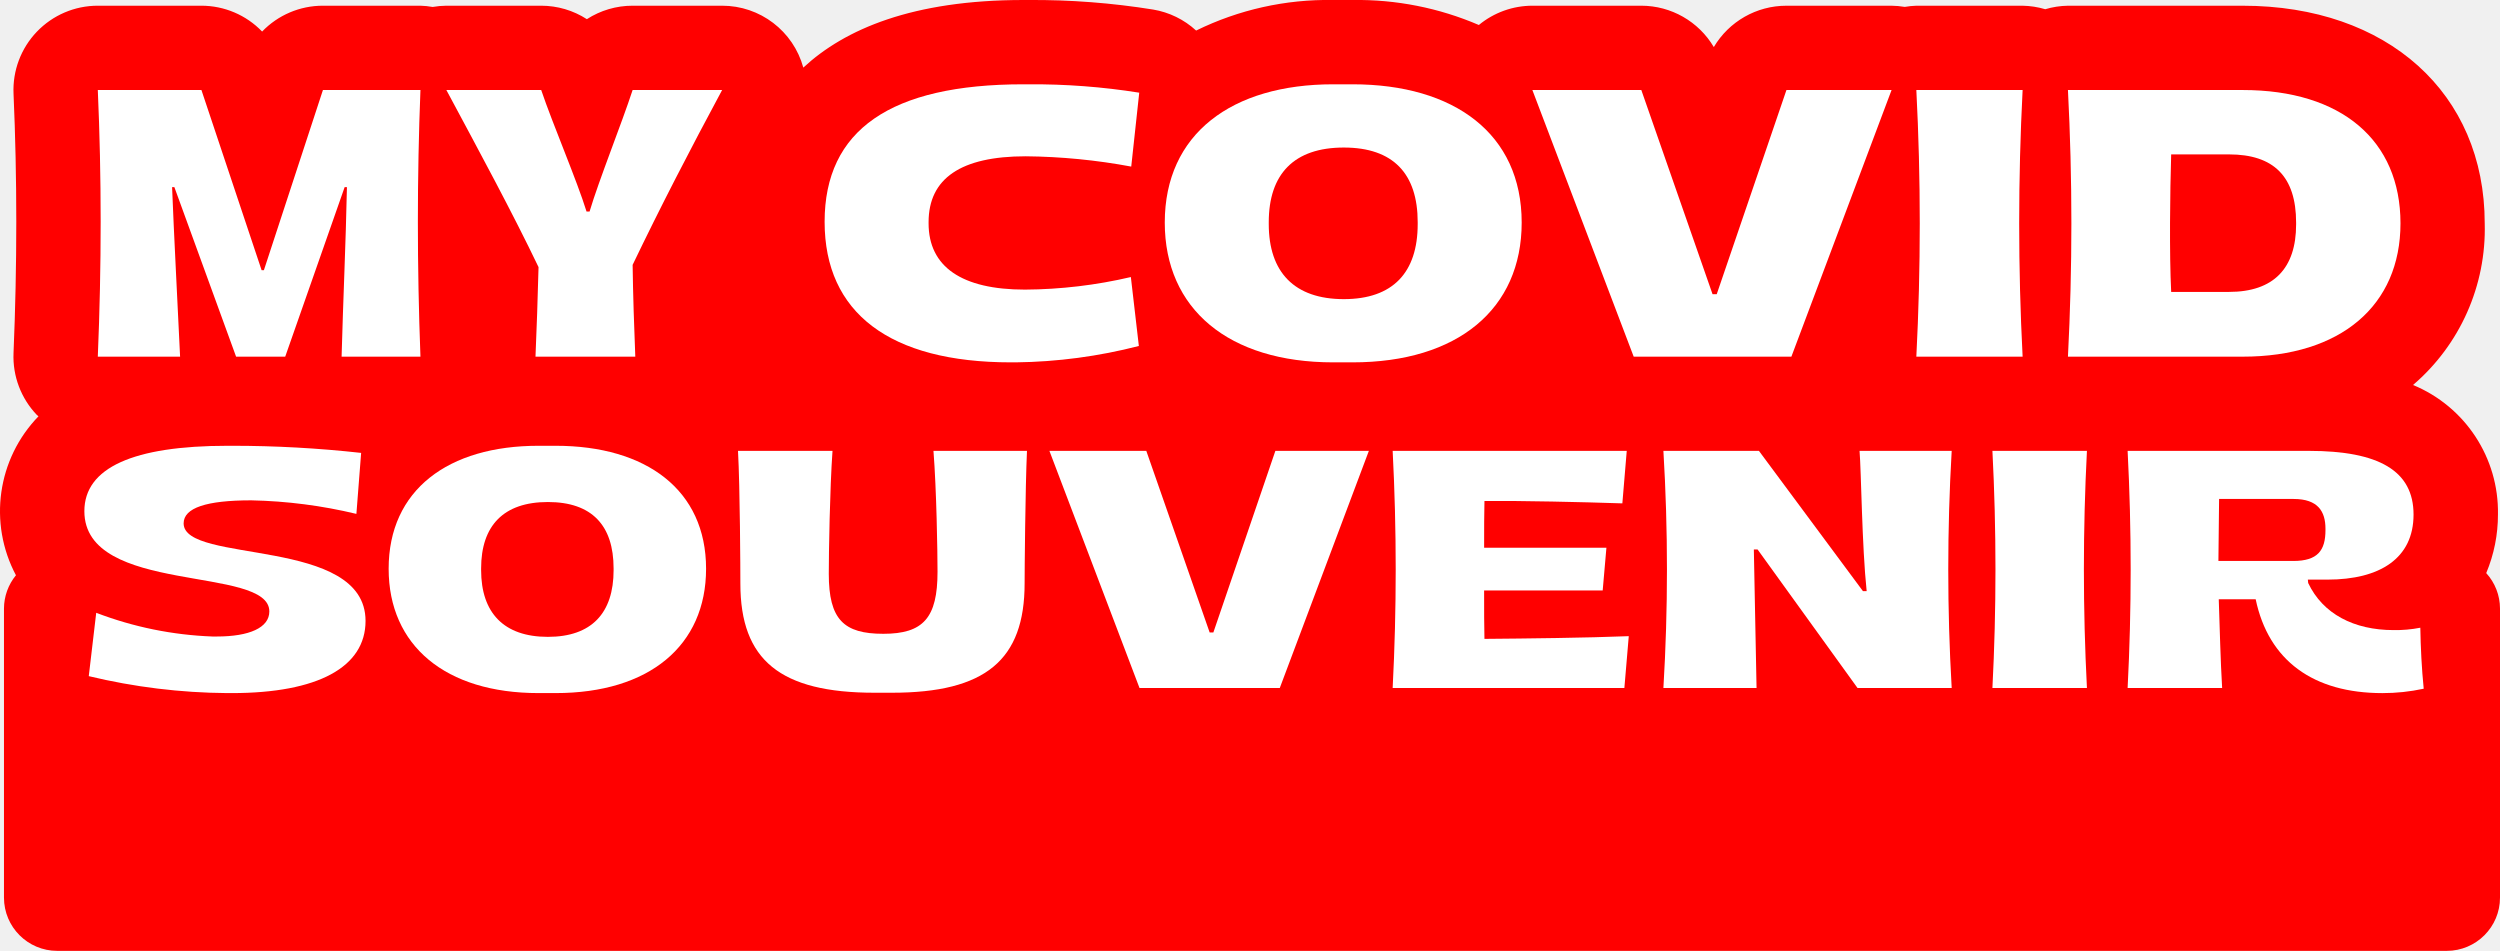
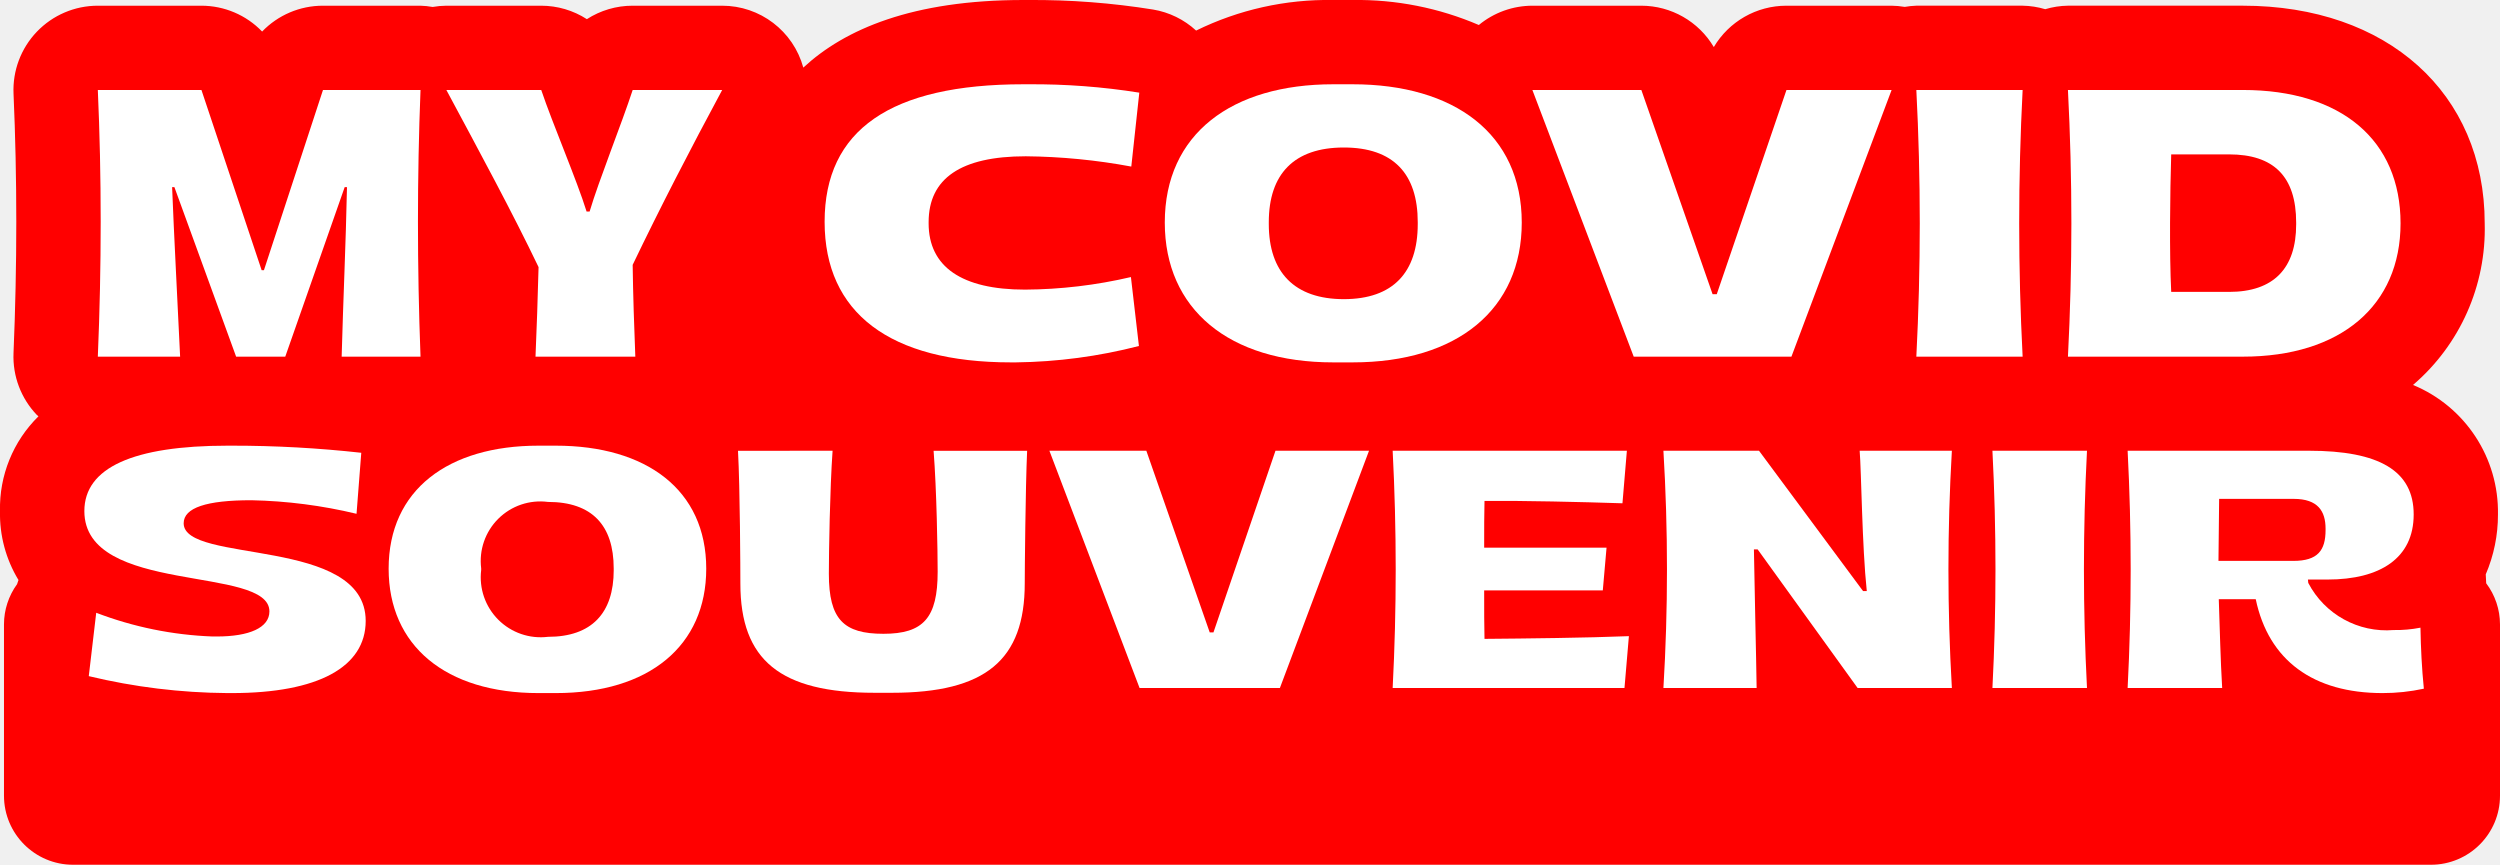
- <svg xmlns="http://www.w3.org/2000/svg" viewBox="0 0 201.898 76.79">
+ <svg xmlns="http://www.w3.org/2000/svg" viewBox="0 0 126.165 43.64">
  <g id="Livello_2" data-name="Livello 2">
-     <g id="Graphics">
+     <g id="Livello_2-2" data-name="Livello 2">
      <g>
-         <path d="M200.786,46.282a12.188,12.188,0,0,0,.947-4.733,11.104,11.104,0,0,0-6.858-10.458,16.578,16.578,0,0,0,5.789-13.054c0-10.513-7.854-17.575-19.544-17.575H167.002a6.766,6.766,0,0,0-1.831.283,6.766,6.766,0,0,0-1.831-.283H154.759a6.744,6.744,0,0,0-.932.095,6.804,6.804,0,0,0-1.072-.095h-8.489a6.813,6.813,0,0,0-5.86,3.339A6.81,6.81,0,0,0,132.547.461h-8.797a6.804,6.804,0,0,0-4.319,1.558A24.899,24.899,0,0,0,109.226,0H107.658A24.16,24.16,0,0,0,96.598,2.468,6.783,6.783,0,0,0,93.13.772,61.049,61.049,0,0,0,83.048,0h-.4C73.702,0,68.22,2.354,64.875,5.46a6.791,6.791,0,0,0-6.561-4.999H51.086a6.801,6.801,0,0,0-3.691,1.087A6.797,6.797,0,0,0,43.704.461H36.045A6.794,6.794,0,0,0,34.941.562,6.731,6.731,0,0,0,33.949.461H26.075a6.809,6.809,0,0,0-4.907,2.087A6.804,6.804,0,0,0,16.263.461H7.896A6.808,6.808,0,0,0,1.093,7.569c.297,6.782.297,13.83-.001,20.948a6.811,6.811,0,0,0,1.89,4.999c.038.04.086.067.125.106A11.013,11.013,0,0,0,1.288,46.458a4.259,4.259,0,0,0-.967,2.685V72.491a4.299,4.299,0,0,0,4.299,4.299h192.979a4.299,4.299,0,0,0,4.299-4.299V49.143A4.265,4.265,0,0,0,200.786,46.282Z" fill="red" />
+         <path d="M125.468,29.435l-.022-.45a7.607,7.607,0,0,0,.616-3.023,6.939,6.939,0,0,0-4.286-6.535,10.36,10.36,0,0,0,3.617-8.157c0-6.569-4.908-10.983-12.213-10.983h-8.822a4.224,4.224,0,0,0-1.144.177,4.224,4.224,0,0,0-1.144-.177H96.708A4.219,4.219,0,0,0,96.125.348a4.248,4.248,0,0,0-.67-.06H90.151a4.257,4.257,0,0,0-3.662,2.087A4.255,4.255,0,0,0,82.828.288H77.33a4.251,4.251,0,0,0-2.699.974A15.56,15.56,0,0,0,68.255,0h-.98a15.096,15.096,0,0,0-6.912,1.543A4.236,4.236,0,0,0,58.196.482,38.144,38.144,0,0,0,51.896,0h-.25C46.056,0,42.63,1.472,40.54,3.412A4.244,4.244,0,0,0,36.44.288H31.923a4.252,4.252,0,0,0-2.306.679A4.249,4.249,0,0,0,27.31.288H22.524a4.232,4.232,0,0,0-.69.063,4.22,4.22,0,0,0-.62-.063H16.294a4.255,4.255,0,0,0-3.066,1.304A4.251,4.251,0,0,0,10.163.288H4.935A4.255,4.255,0,0,0,.683,4.73C.869,8.968.869,13.372.682,17.82A4.256,4.256,0,0,0,1.863,20.944c.024.025.054.042.078.066A6.499,6.499,0,0,0,0,25.792,6.43,6.43,0,0,0,.933,29.272c-.028.067-.046.139-.071.208a3.458,3.458,0,0,0-.661,2.028v8.648A3.485,3.485,0,0,0,3.686,43.64H122.68a3.485,3.485,0,0,0,3.485-3.485v-8.648A3.454,3.454,0,0,0,125.468,29.435Z" fill="red" />
        <g>
-           <path d="M7.899,28.803q.461-11.028,0-21.533H16.267L21.127,21.82h.185L26.08,7.27h7.875q-.416,10.521,0,21.533H27.587c.123-4.553.339-9.136.431-13.689H27.833l-4.799,13.689H19.066L14.082,15.114h-.184c.123,3.322.492,10.367.646,13.689Z" fill="#fff" />
-           <path d="M43.246,28.803c.092-2.03.185-4.922.246-7.229-2.092-4.368-4.737-9.259-7.444-14.304H43.707c.924,2.738,2.893,7.321,3.661,9.813h.246c.738-2.492,2.614-7.167,3.476-9.813h7.229c-2.614,4.86-4.983,9.444-7.229,14.12.031,2.338.123,5.168.216,7.414Z" fill="#fff" />
-           <path d="M91.973,27.941a41.749,41.749,0,0,1-9.936,1.323h-.4c-9.781,0-15.042-3.999-15.042-11.351,0-7.414,5.321-11.105,16.058-11.105h.4a54.573,54.573,0,0,1,8.951.677l-.646,5.968a48.962,48.962,0,0,0-8.521-.831c-5.229,0-7.845,1.784-7.845,5.322v.092c0,3.507,2.677,5.353,7.783,5.353a38.524,38.524,0,0,0,8.552-1.015Z" fill="#fff" />
-           <path d="M107.663,6.808h1.569c8.213,0,13.658,3.999,13.658,11.166,0,6.983-5.168,11.29-13.658,11.29h-1.569c-8.429,0-13.597-4.307-13.597-11.29C94.066,10.807,99.48,6.808,107.663,6.808Zm6.829,11.29v-.154c0-3.907-1.969-6.029-5.968-6.029-4.03,0-6.06,2.153-6.06,6.029v.154c0,3.876,2.061,6.06,6.06,6.06C112.492,24.158,114.492,22.004,114.492,18.098Z" fill="#fff" />
-           <path d="M123.753,7.27h8.798l5.752,16.488h.339l5.63-16.488h8.49l-8.091,21.533H131.936Z" fill="#fff" />
-           <path d="M154.762,28.803a209.46,209.46,0,0,0,0-21.533h8.583a209.46,209.46,0,0,0,0,21.533Z" fill="#fff" />
-           <path d="M181.125,7.27c7.968,0,12.736,4.061,12.736,10.767,0,6.645-4.83,10.767-12.736,10.767H167.006a209.46,209.46,0,0,0,0-21.533Zm-1.107,16.304c3.6,0,5.414-1.907,5.414-5.445v-.154c0-3.722-1.814-5.506-5.414-5.506H175.342c-.092,2.984-.153,8.06,0,11.105Z" fill="#fff" />
-           <path d="M7.771,49.489a29.291,29.291,0,0,0,9.384,1.915h.356c2.626,0,4.24-.711,4.24-2.025,0-3.748-14.938-1.286-14.938-8.098,0-3.502,3.94-5.28,11.573-5.28h.355a94.218,94.218,0,0,1,10.424.575l-.383,4.925a39.853,39.853,0,0,0-8.481-1.094h-.027c-3.584,0-5.444.602-5.444,1.86,0,3.31,14.691,1.04,14.691,7.879,0,3.721-3.83,5.828-10.807,5.828H18.358A49.312,49.312,0,0,1,7.169,54.605Z" fill="#fff" />
-           <path d="M43.48,36.001H44.875c7.305,0,12.147,3.557,12.147,9.931,0,6.21-4.596,10.041-12.147,10.041H43.48c-7.497,0-12.093-3.83-12.093-10.041C31.388,39.558,36.202,36.001,43.48,36.001Zm6.073,10.041V45.905c0-3.475-1.751-5.362-5.308-5.362-3.584,0-5.39,1.915-5.39,5.362v.137c0,3.447,1.833,5.39,5.39,5.39C47.775,51.432,49.554,49.516,49.554,46.042Z" fill="#fff" />
-           <path d="M67.233,36.411c-.219,3.092-.301,8.29-.301,9.931,0,3.693,1.204,4.843,4.405,4.843,3.228,0,4.377-1.286,4.377-5.007,0-1.642-.082-6.621-.328-9.767H82.938c-.137,3.037-.191,9.74-.191,10.697,0,6.183-3.146,8.837-10.725,8.837H70.626c-7.605,0-10.834-2.626-10.834-8.81,0-1.04-.027-7.688-.191-10.725Z" fill="#fff" />
-           <path d="M84.749,36.411h7.825l5.116,14.664h.301l5.007-14.664h7.551l-7.195,19.151H92.026Z" fill="#fff" />
-           <path d="M129.733,44.236l-.301,3.447h-9.576c0,1.587,0,2.9.027,3.912,3.338-.027,8.235-.082,11.655-.219l-.355,4.186H112.47a186.398,186.398,0,0,0,0-19.151H131.375l-.355,4.241c-3.338-.11-8.044-.219-11.136-.192-.027.985-.027,2.298-.027,3.776Z" fill="#fff" />
-           <path d="M134.335,55.563a159.807,159.807,0,0,0,0-19.151h7.715L150.449,47.738H150.75c-.383-3.611-.438-9.712-.574-11.327h7.441a165.714,165.714,0,0,0,0,19.151h-7.605L141.94,44.373h-.301c.027,2.189.191,8.946.219,11.19Z" fill="#fff" />
-           <path d="M160.906,55.563a186.393,186.393,0,0,0,0-19.151h7.633a186.398,186.398,0,0,0,0,19.151Z" fill="#fff" />
-           <path d="M171.825,55.563a186.398,186.398,0,0,0,0-19.151h14.637c5.664,0,8.454,1.614,8.454,5.144s-2.708,5.253-6.949,5.253h-1.587l.027.274c1.177,2.49,3.693,3.803,6.895,3.803a10.219,10.219,0,0,0,2.161-.192c.027,1.614.11,3.283.274,4.925a15.569,15.569,0,0,1-3.338.356c-5.581,0-9.193-2.626-10.232-7.578h-2.982c.082,2.326.137,4.897.273,7.168ZM185.204,45.303c1.97,0,2.599-.848,2.599-2.49V42.704c0-1.395-.602-2.408-2.571-2.408h-6.02c0,.821-.055,4.241-.055,5.007Z" fill="#fff" />
+           <path d="M4.937,17.999q.289-6.893,0-13.458H10.166l3.038,9.094h.116l2.98-9.094h4.922q-.259,6.576,0,13.458h-3.98c.077-2.845.211-5.71.269-8.556H17.395l-2.999,8.556H11.916L8.801,9.443H8.686c.077,2.077.308,6.479.404,8.556Z" fill="#fff" />
+           <path d="M27.025,17.999c.058-1.269.115-3.076.154-4.518-1.307-2.73-2.961-5.787-4.653-8.94h4.788c.577,1.711,1.807,4.576,2.288,6.133h.154c.461-1.557,1.634-4.479,2.173-6.133H36.446c-1.634,3.038-3.115,5.903-4.518,8.825.019,1.461.077,3.23.134,4.633Z" fill="#fff" />
+           <path d="M57.477,17.461a26.096,26.096,0,0,1-6.21.827H51.017c-6.114,0-9.402-2.5-9.402-7.095,0-4.633,3.326-6.94,10.036-6.94h.25a34.137,34.137,0,0,1,5.595.423l-.404,3.73a30.623,30.623,0,0,0-5.326-.519c-3.269,0-4.902,1.115-4.902,3.326v.058c0,2.191,1.672,3.345,4.864,3.345a24.09,24.09,0,0,0,5.345-.634Z" fill="#fff" />
+           <path d="M67.28,4.253h.98c5.133,0,8.537,2.5,8.537,6.979,0,4.364-3.23,7.056-8.537,7.056h-.98c-5.268,0-8.498-2.692-8.498-7.056C58.782,6.752,62.166,4.253,67.28,4.253Zm4.268,7.056v-.096c0-2.442-1.23-3.769-3.73-3.769-2.519,0-3.787,1.346-3.787,3.769v.096c0,2.423,1.288,3.788,3.787,3.788C70.298,15.096,71.548,13.75,71.548,11.308Z" fill="#fff" />
+           <path d="M77.333,4.541h5.499l3.595,10.306h.211L90.156,4.541H95.462L90.406,17.999H82.447Z" fill="#fff" />
+           <path d="M96.71,17.999a130.777,130.777,0,0,0,0-13.458h5.364a130.777,130.777,0,0,0,0,13.458Z" fill="#fff" />
+           <path d="M113.186,4.541c4.98,0,7.96,2.538,7.96,6.729,0,4.153-3.019,6.729-7.96,6.729h-8.825a130.777,130.777,0,0,0,0-13.458Zm-.692,10.19c2.25,0,3.384-1.192,3.384-3.403v-.096c0-2.326-1.134-3.441-3.384-3.441h-2.922c-.058,1.865-.096,5.037,0,6.94Z" fill="#fff" />
+           <path d="M4.856,30.924a18.315,18.315,0,0,0,5.867,1.197h.222c1.642,0,2.651-.445,2.651-1.266,0-2.343-9.339-.804-9.339-5.063,0-2.189,2.463-3.301,7.235-3.301h.223a58.966,58.966,0,0,1,6.517.359l-.239,3.079a24.906,24.906,0,0,0-5.303-.684h-.017c-2.241,0-3.404.376-3.404,1.163,0,2.07,9.186.65,9.186,4.926,0,2.326-2.395,3.643-6.756,3.643h-.223a30.834,30.834,0,0,1-6.996-.855Z" fill="#fff" />
+           <path d="M27.174,22.491h.873c4.567,0,7.594,2.224,7.594,6.209,0,3.883-2.874,6.277-7.594,6.277h-.873c-4.687,0-7.561-2.395-7.561-6.277C19.614,24.715,22.625,22.491,27.174,22.491Zm3.797,6.277v-.085c0-2.172-1.095-3.353-3.318-3.353a3.006,3.006,0,0,0-3.37,3.353v.085a3.025,3.025,0,0,0,3.37,3.37C29.86,32.138,30.972,30.941,30.972,28.769Z" fill="#fff" />
+           <path d="M42.017,22.748c-.137,1.933-.188,5.183-.188,6.209,0,2.31.753,3.028,2.754,3.028,2.019,0,2.737-.804,2.737-3.13,0-1.026-.051-4.139-.205-6.106H51.835c-.085,1.899-.12,6.089-.12,6.688,0,3.866-1.967,5.525-6.705,5.525h-.873c-4.755,0-6.773-1.642-6.773-5.508,0-.65-.017-4.806-.12-6.705Z" fill="#fff" />
+           <path d="M52.959,22.748h4.892l3.199,9.168h.188l3.13-9.168h4.721L64.591,34.721H57.51Z" fill="#fff" />
+           <path d="M81.076,27.64,80.887,29.795H74.9c0,.992,0,1.813.017,2.446,2.087-.017,5.149-.051,7.287-.137l-.223,2.617H70.282a116.58,116.58,0,0,0,0-11.974H82.102L81.879,25.399c-2.087-.068-5.029-.137-6.962-.12-.017.616-.017,1.437-.017,2.36Z" fill="#fff" />
+           <path d="M83.946,34.721a99.945,99.945,0,0,0,0-11.974h4.824l5.251,7.082H94.209c-.24-2.258-.274-6.072-.359-7.082h4.653a103.421,103.421,0,0,0,0,11.974H93.747l-5.046-6.996h-.188c.017,1.369.12,5.593.137,6.996Z" fill="#fff" />
+           <path d="M100.55,34.721a116.575,116.575,0,0,0,0-11.974h4.772a116.303,116.303,0,0,0,0,11.974Z" fill="#fff" />
+           <path d="M107.373,34.721a116.58,116.58,0,0,0,0-11.974h9.151c3.541,0,5.285,1.009,5.285,3.216s-1.693,3.284-4.345,3.284h-.992l.017.171a4.451,4.451,0,0,0,4.31,2.378,6.364,6.364,0,0,0,1.352-.12c.017,1.009.068,2.053.171,3.079a9.736,9.736,0,0,1-2.087.222c-3.489,0-5.747-1.642-6.397-4.738h-1.865c.051,1.454.086,3.062.171,4.481Zm8.364-6.415c1.232,0,1.625-.53,1.625-1.557v-.068c0-.872-.376-1.505-1.608-1.505h-3.763c0,.513-.034,2.651-.034,3.13Z" fill="#fff" />
        </g>
      </g>
    </g>
  </g>
</svg>
